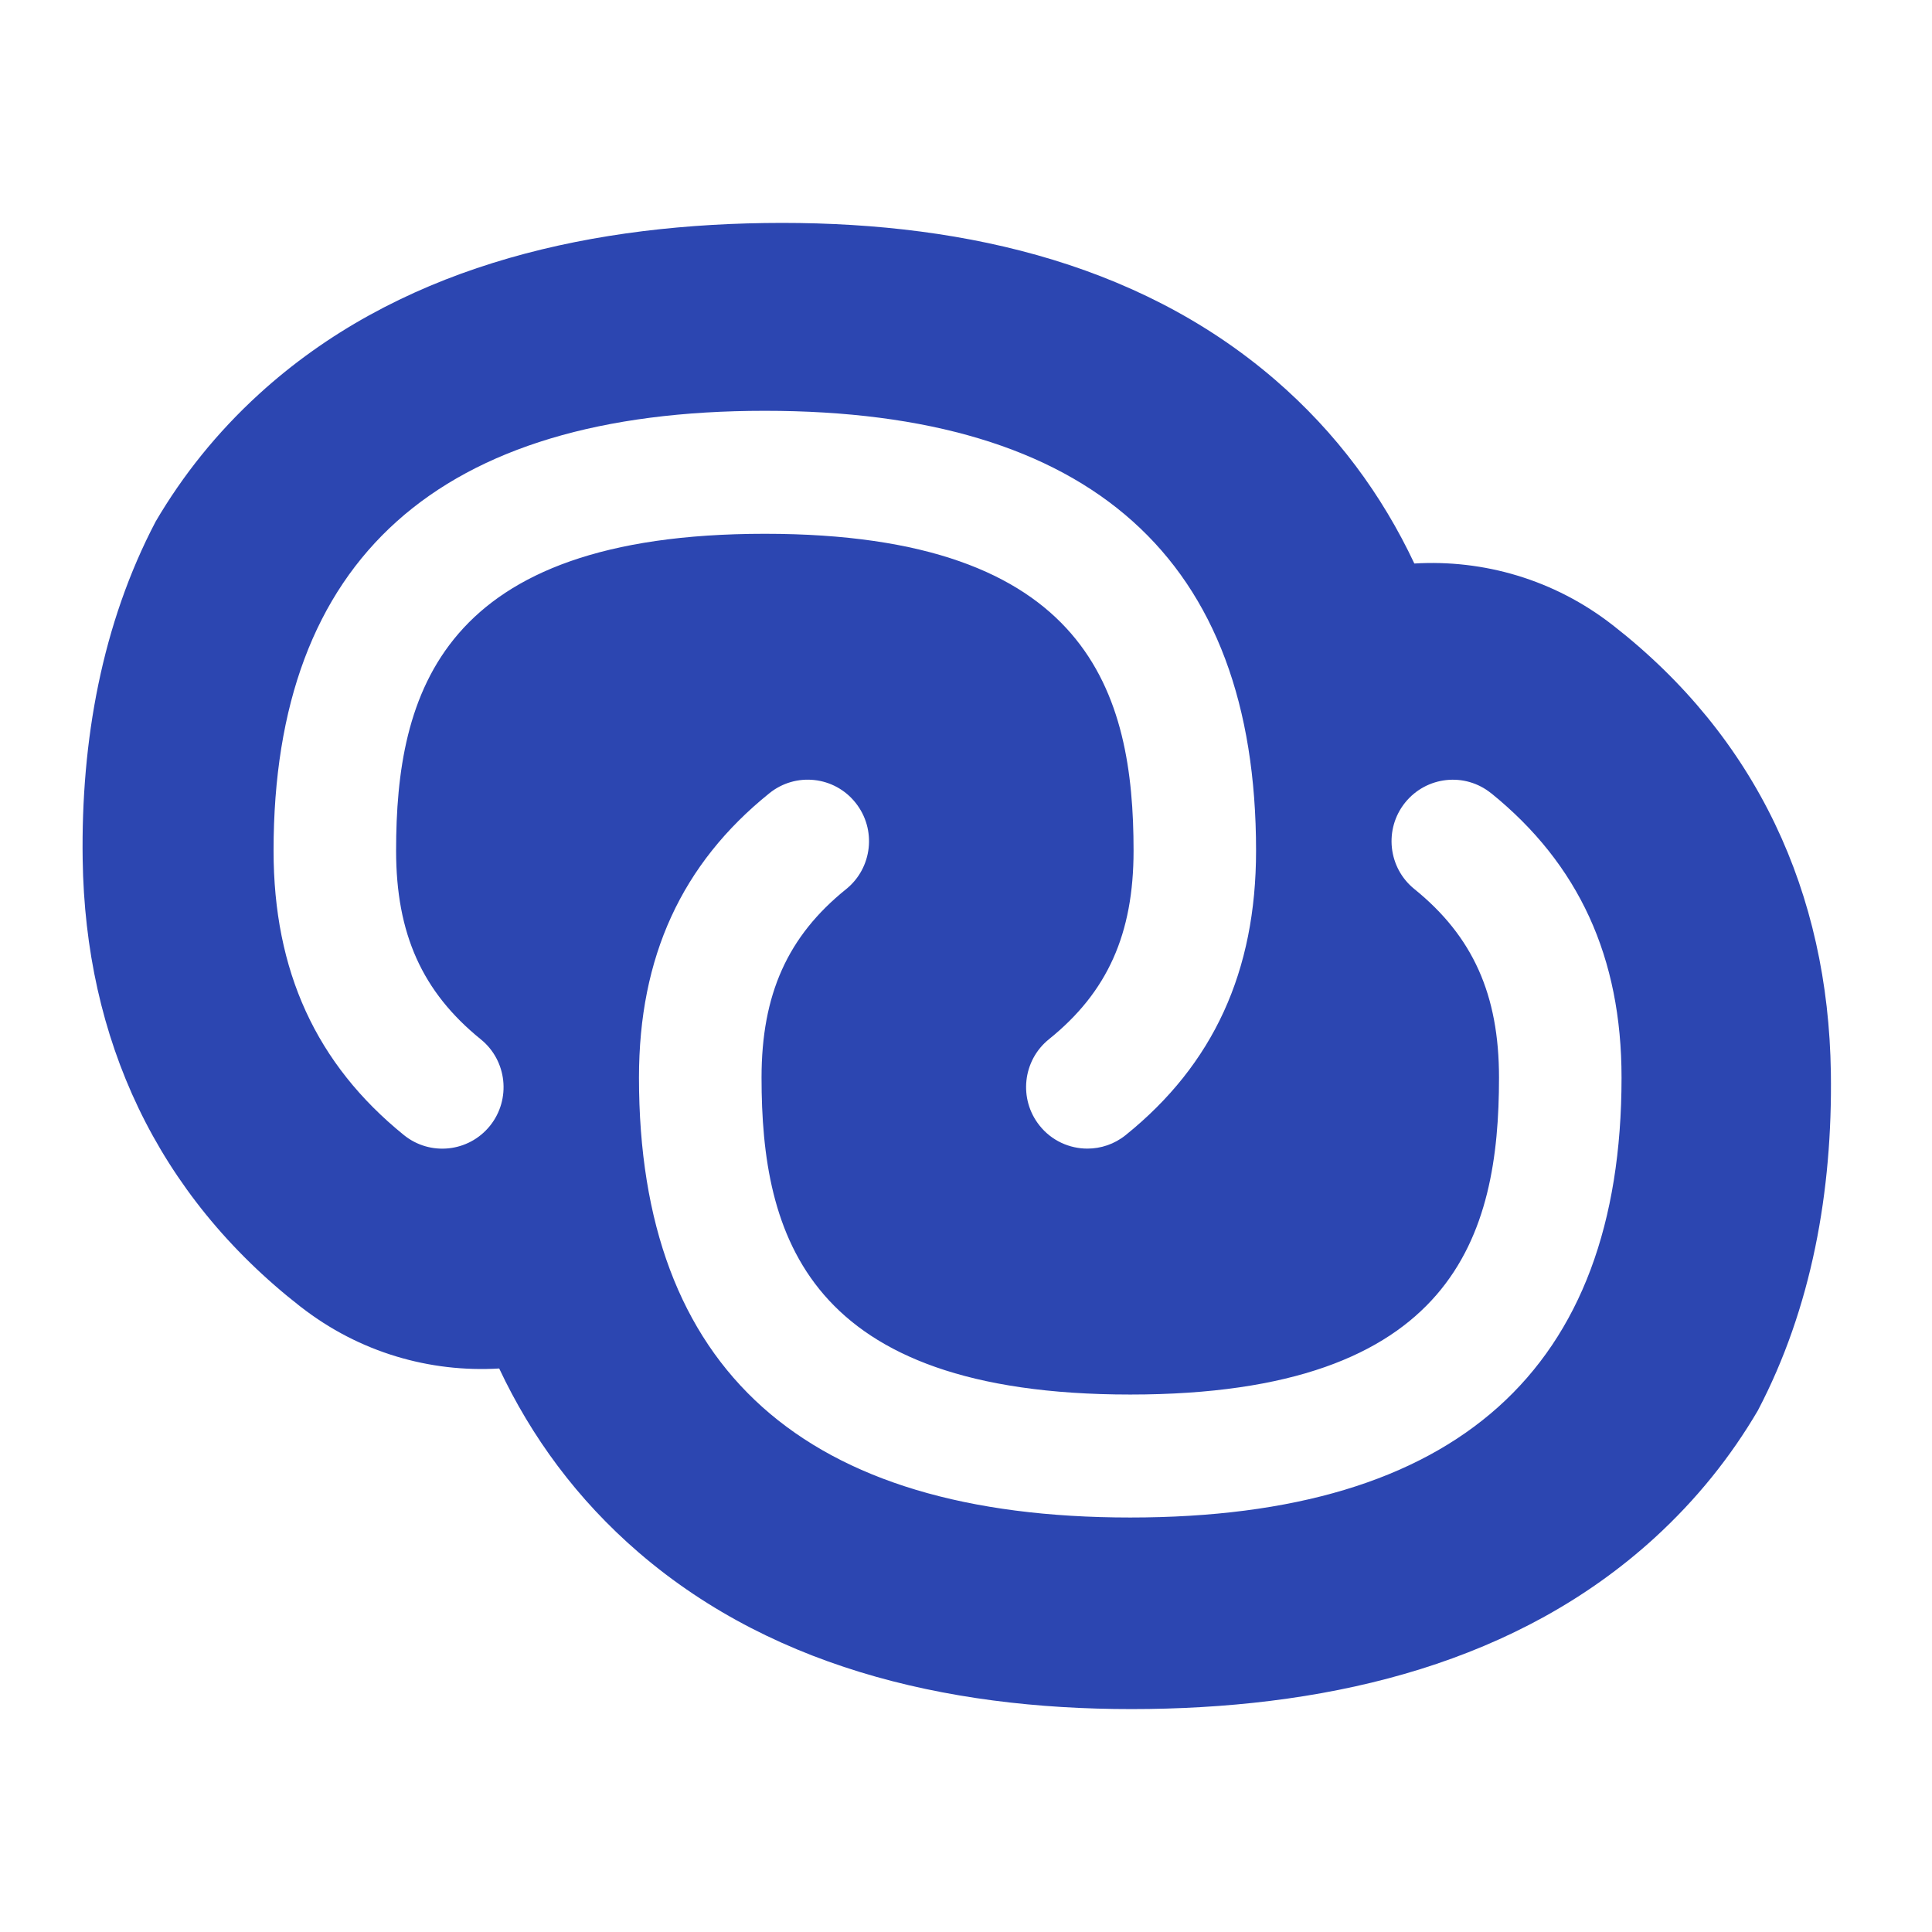
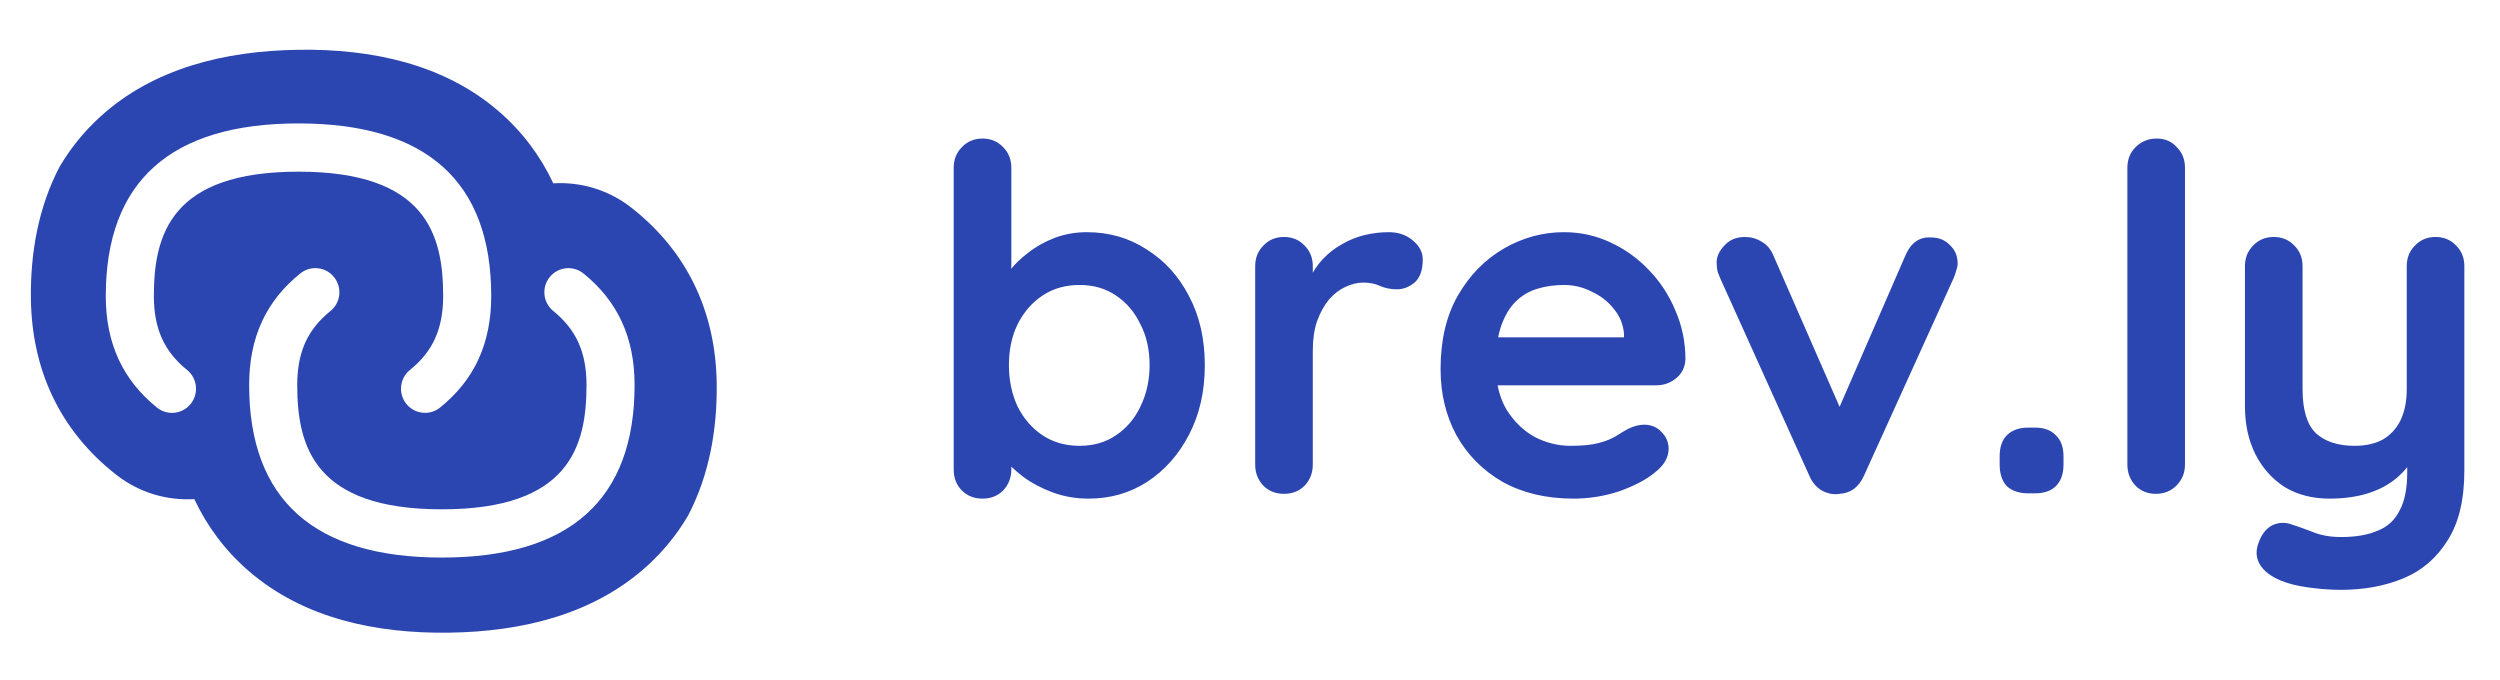
- <svg xmlns="http://www.w3.org/2000/svg" width="52" height="52" viewBox="0 0 52 52" fill="none">
-   <path fill-rule="evenodd" clip-rule="evenodd" d="M43.404 16.823C47.292 19.853 49.208 24.044 49.278 28.869C49.324 32.064 48.761 35.204 47.313 37.964C46.586 39.203 45.667 40.356 44.532 41.393C40.867 44.739 35.948 45.925 30.924 45.997C25.901 46.068 20.95 45.023 17.189 41.784C15.529 40.353 14.302 38.672 13.436 36.833C11.58 36.944 9.678 36.407 8.101 35.178L8.098 35.177C4.21 32.147 2.294 27.956 2.225 23.131C2.178 19.936 2.743 16.795 4.19 14.036C4.917 12.797 5.836 11.643 6.971 10.607C10.636 7.261 15.555 6.075 20.578 6.003C25.602 5.932 30.552 6.977 34.313 10.216C35.974 11.647 37.201 13.328 38.067 15.167C39.923 15.056 41.825 15.593 43.402 16.822L43.404 16.823ZM10.661 22.896C10.661 25.131 11.364 26.697 12.94 27.973C13.648 28.545 13.76 29.589 13.188 30.301C12.615 31.012 11.578 31.123 10.869 30.549C8.511 28.638 7.363 26.136 7.363 22.896C7.363 15.041 11.809 11.057 20.584 11.057C29.359 11.057 33.807 15.041 33.807 22.896C33.807 26.146 32.659 28.649 30.298 30.551C29.994 30.796 29.63 30.915 29.267 30.915C28.785 30.915 28.305 30.703 27.981 30.296C27.41 29.583 27.524 28.54 28.235 27.969C29.808 26.702 30.51 25.136 30.51 22.896C30.51 18.678 29.331 14.367 20.586 14.367C11.84 14.367 10.661 18.68 10.661 22.896ZM37.819 21.602C38.392 20.892 39.429 20.778 40.138 21.354V21.352C42.497 23.263 43.644 25.765 43.644 29.005C43.644 36.861 39.197 40.844 30.421 40.844C21.646 40.844 17.198 36.861 17.198 29.005C17.198 25.755 18.346 23.252 20.708 21.35C21.417 20.778 22.456 20.89 23.026 21.605C23.597 22.318 23.483 23.361 22.773 23.932C21.199 25.199 20.497 26.765 20.497 29.005C20.497 33.223 21.676 37.534 30.421 37.534C39.167 37.534 40.346 33.222 40.346 29.005C40.346 26.77 39.644 25.204 38.067 23.928C37.359 23.356 37.247 22.313 37.819 21.602Z" fill="#2C46B1" />
+ <svg xmlns="http://www.w3.org/2000/svg" width="162" height="44" viewBox="0 0 162 44" fill="none">
+   <path fill-rule="evenodd" clip-rule="evenodd" d="M40.895 13.444C44.567 16.306 46.376 20.263 46.442 24.821C46.486 27.838 45.953 30.804 44.587 33.41C43.899 34.58 43.032 35.67 41.96 36.648C38.498 39.809 33.852 40.929 29.108 40.997C24.364 41.064 19.688 40.077 16.136 37.018C14.568 35.667 13.409 34.079 12.591 32.342C10.838 32.447 9.042 31.94 7.552 30.779L7.55 30.778C3.878 27.916 2.069 23.958 2.003 19.401C1.959 16.384 2.492 13.417 3.859 10.811C4.546 9.641 5.413 8.552 6.485 7.573C9.947 4.413 14.592 3.293 19.337 3.225C24.081 3.157 28.757 4.144 32.309 7.204C33.877 8.555 35.036 10.143 35.854 11.88C37.606 11.775 39.403 12.282 40.893 13.442L40.895 13.444ZM9.97 19.179C9.97 21.291 10.634 22.769 12.123 23.974C12.791 24.515 12.897 25.501 12.357 26.173C11.816 26.845 10.836 26.95 10.167 26.407C7.939 24.602 6.855 22.239 6.855 19.179C6.855 11.76 11.055 7.998 19.342 7.998C27.63 7.998 31.831 11.76 31.831 19.179C31.831 22.248 30.747 24.613 28.516 26.409C28.23 26.64 27.885 26.753 27.543 26.753C27.088 26.753 26.635 26.553 26.328 26.168C25.789 25.495 25.896 24.51 26.568 23.971C28.054 22.774 28.717 21.295 28.717 19.179C28.717 15.195 27.604 11.124 19.344 11.124C11.084 11.124 9.97 15.197 9.97 19.179ZM35.62 17.957C36.161 17.287 37.14 17.179 37.81 17.723V17.721C40.038 19.526 41.121 21.889 41.121 24.949C41.121 32.368 36.921 36.13 28.633 36.13C20.345 36.13 16.145 32.368 16.145 24.949C16.145 21.88 17.229 19.515 19.459 17.719C20.129 17.179 21.11 17.285 21.649 17.96C22.188 18.634 22.081 19.618 21.409 20.157C19.923 21.355 19.26 22.833 19.26 24.949C19.26 28.933 20.373 33.004 28.633 33.004C36.893 33.004 38.006 28.931 38.006 24.949C38.006 22.838 37.343 21.359 35.854 20.154C35.186 19.614 35.08 18.629 35.62 17.957Z" fill="#2C46B1" />
+   <path d="M70.418 15.045C71.87 15.045 73.166 15.418 74.307 16.165C75.469 16.891 76.381 17.896 77.045 19.182C77.729 20.468 78.072 21.962 78.072 23.662C78.072 25.363 77.729 26.867 77.045 28.174C76.381 29.459 75.479 30.476 74.338 31.223C73.218 31.948 71.953 32.311 70.543 32.311C69.713 32.311 68.935 32.176 68.209 31.907C67.483 31.637 66.84 31.295 66.28 30.88C65.741 30.465 65.316 30.051 65.005 29.636C64.715 29.2 64.569 28.837 64.569 28.547L65.534 28.142V30.414C65.534 30.953 65.358 31.409 65.005 31.782C64.652 32.135 64.206 32.311 63.667 32.311C63.128 32.311 62.682 32.135 62.329 31.782C61.977 31.43 61.8 30.974 61.8 30.414V10.876C61.8 10.336 61.977 9.891 62.329 9.538C62.682 9.165 63.128 8.978 63.667 8.978C64.206 8.978 64.652 9.165 65.005 9.538C65.358 9.891 65.534 10.336 65.534 10.876V18.778L65.005 18.498C65.005 18.228 65.15 17.907 65.44 17.534C65.731 17.14 66.125 16.756 66.623 16.382C67.12 15.988 67.691 15.667 68.334 15.418C68.998 15.169 69.692 15.045 70.418 15.045ZM69.952 18.467C69.039 18.467 68.24 18.695 67.556 19.151C66.872 19.608 66.332 20.23 65.938 21.018C65.565 21.785 65.378 22.667 65.378 23.662C65.378 24.637 65.565 25.529 65.938 26.338C66.332 27.126 66.872 27.748 67.556 28.205C68.24 28.661 69.039 28.889 69.952 28.889C70.864 28.889 71.652 28.661 72.316 28.205C73.001 27.748 73.529 27.126 73.903 26.338C74.297 25.529 74.494 24.637 74.494 23.662C74.494 22.667 74.297 21.785 73.903 21.018C73.529 20.23 73.001 19.608 72.316 19.151C71.652 18.695 70.864 18.467 69.952 18.467ZM83.203 32C82.663 32 82.218 31.824 81.865 31.471C81.512 31.098 81.336 30.642 81.336 30.102V17.253C81.336 16.714 81.512 16.268 81.865 15.916C82.218 15.542 82.663 15.356 83.203 15.356C83.742 15.356 84.188 15.542 84.54 15.916C84.893 16.268 85.069 16.714 85.069 17.253V20.178L84.852 18.093C85.08 17.596 85.37 17.16 85.723 16.787C86.096 16.393 86.511 16.071 86.967 15.822C87.424 15.553 87.911 15.356 88.429 15.231C88.948 15.107 89.466 15.045 89.985 15.045C90.607 15.045 91.126 15.221 91.541 15.573C91.976 15.926 92.194 16.341 92.194 16.818C92.194 17.502 92.018 18 91.665 18.311C91.312 18.602 90.929 18.747 90.514 18.747C90.12 18.747 89.757 18.674 89.425 18.529C89.114 18.384 88.751 18.311 88.336 18.311C87.963 18.311 87.579 18.405 87.185 18.591C86.812 18.757 86.459 19.027 86.127 19.4C85.816 19.773 85.557 20.24 85.349 20.8C85.163 21.34 85.069 21.982 85.069 22.729V30.102C85.069 30.642 84.893 31.098 84.54 31.471C84.188 31.824 83.742 32 83.203 32ZM101.967 32.311C100.204 32.311 98.669 31.948 97.362 31.223C96.077 30.476 95.081 29.47 94.376 28.205C93.691 26.939 93.349 25.508 93.349 23.911C93.349 22.045 93.722 20.458 94.469 19.151C95.237 17.824 96.232 16.808 97.456 16.102C98.68 15.397 99.976 15.045 101.345 15.045C102.403 15.045 103.398 15.262 104.331 15.698C105.285 16.134 106.125 16.735 106.851 17.502C107.577 18.249 108.148 19.12 108.563 20.116C108.998 21.111 109.216 22.169 109.216 23.289C109.195 23.787 108.998 24.191 108.625 24.502C108.251 24.814 107.816 24.969 107.318 24.969H95.434L94.5 21.858H105.918L105.234 22.48V21.64C105.192 21.039 104.974 20.5 104.58 20.022C104.207 19.545 103.73 19.172 103.149 18.902C102.589 18.612 101.988 18.467 101.345 18.467C100.723 18.467 100.142 18.55 99.603 18.716C99.063 18.882 98.597 19.162 98.203 19.556C97.808 19.95 97.497 20.479 97.269 21.142C97.041 21.806 96.927 22.646 96.927 23.662C96.927 24.782 97.155 25.736 97.611 26.525C98.088 27.292 98.69 27.883 99.416 28.298C100.163 28.692 100.951 28.889 101.78 28.889C102.548 28.889 103.16 28.827 103.616 28.703C104.072 28.578 104.435 28.433 104.705 28.267C104.995 28.08 105.254 27.925 105.483 27.8C105.856 27.614 106.208 27.52 106.54 27.52C106.997 27.52 107.37 27.676 107.66 27.987C107.971 28.298 108.127 28.661 108.127 29.076C108.127 29.636 107.837 30.144 107.256 30.6C106.717 31.056 105.96 31.461 104.985 31.814C104.01 32.145 103.004 32.311 101.967 32.311ZM113.072 15.356C113.467 15.356 113.829 15.459 114.161 15.667C114.493 15.854 114.742 16.144 114.908 16.538L119.481 26.991L118.797 27.302L123.464 16.569C123.816 15.739 124.366 15.345 125.112 15.387C125.631 15.387 126.046 15.553 126.357 15.885C126.689 16.196 126.855 16.59 126.855 17.067C126.855 17.212 126.824 17.368 126.761 17.534C126.72 17.7 126.668 17.855 126.606 18L120.788 30.818C120.456 31.565 119.927 31.959 119.201 32C118.807 32.062 118.424 31.99 118.05 31.782C117.698 31.575 117.428 31.254 117.241 30.818L111.455 18C111.413 17.896 111.361 17.762 111.299 17.596C111.258 17.43 111.237 17.233 111.237 17.005C111.237 16.631 111.403 16.268 111.735 15.916C112.067 15.542 112.512 15.356 113.072 15.356ZM131.444 31.969C130.843 31.969 130.376 31.814 130.044 31.503C129.733 31.171 129.578 30.704 129.578 30.102V29.574C129.578 28.972 129.733 28.516 130.044 28.205C130.376 27.873 130.843 27.707 131.444 27.707H131.849C132.45 27.707 132.907 27.873 133.218 28.205C133.55 28.516 133.715 28.972 133.715 29.574V30.102C133.715 30.704 133.55 31.171 133.218 31.503C132.907 31.814 132.45 31.969 131.849 31.969H131.444ZM141.587 30.102C141.587 30.642 141.401 31.098 141.027 31.471C140.675 31.824 140.229 32 139.69 32C139.171 32 138.735 31.824 138.383 31.471C138.03 31.098 137.854 30.642 137.854 30.102V10.876C137.854 10.336 138.03 9.891 138.383 9.538C138.756 9.165 139.213 8.978 139.752 8.978C140.291 8.978 140.727 9.165 141.058 9.538C141.411 9.891 141.587 10.336 141.587 10.876V30.102ZM157.824 15.356C158.363 15.356 158.809 15.542 159.162 15.916C159.514 16.268 159.69 16.714 159.69 17.253V30.476C159.69 32.384 159.327 33.898 158.602 35.018C157.896 36.159 156.942 36.978 155.739 37.476C154.536 37.974 153.188 38.222 151.695 38.222C151.031 38.222 150.326 38.171 149.579 38.067C148.833 37.963 148.221 37.808 147.744 37.6C147.121 37.331 146.686 36.988 146.437 36.574C146.209 36.179 146.167 35.754 146.313 35.298C146.499 34.697 146.8 34.282 147.215 34.054C147.63 33.846 148.065 33.825 148.521 33.991C148.853 34.095 149.289 34.251 149.828 34.458C150.367 34.686 150.99 34.8 151.695 34.8C152.649 34.8 153.437 34.665 154.059 34.396C154.702 34.147 155.179 33.711 155.49 33.089C155.822 32.488 155.988 31.658 155.988 30.6V28.516L156.642 29.262C156.289 29.947 155.843 30.517 155.304 30.974C154.785 31.409 154.163 31.741 153.437 31.969C152.711 32.197 151.881 32.311 150.948 32.311C149.849 32.311 148.884 32.062 148.055 31.565C147.246 31.046 146.613 30.341 146.157 29.449C145.701 28.537 145.473 27.5 145.473 26.338V17.253C145.473 16.714 145.649 16.268 146.001 15.916C146.354 15.542 146.8 15.356 147.339 15.356C147.879 15.356 148.324 15.542 148.677 15.916C149.03 16.268 149.206 16.714 149.206 17.253V25.218C149.206 26.566 149.496 27.52 150.077 28.08C150.679 28.619 151.508 28.889 152.566 28.889C153.292 28.889 153.904 28.754 154.402 28.485C154.899 28.194 155.283 27.779 155.553 27.24C155.822 26.68 155.957 26.006 155.957 25.218V17.253C155.957 16.714 156.133 16.268 156.486 15.916C156.839 15.542 157.284 15.356 157.824 15.356Z" fill="#2C46B1" />
</svg>
